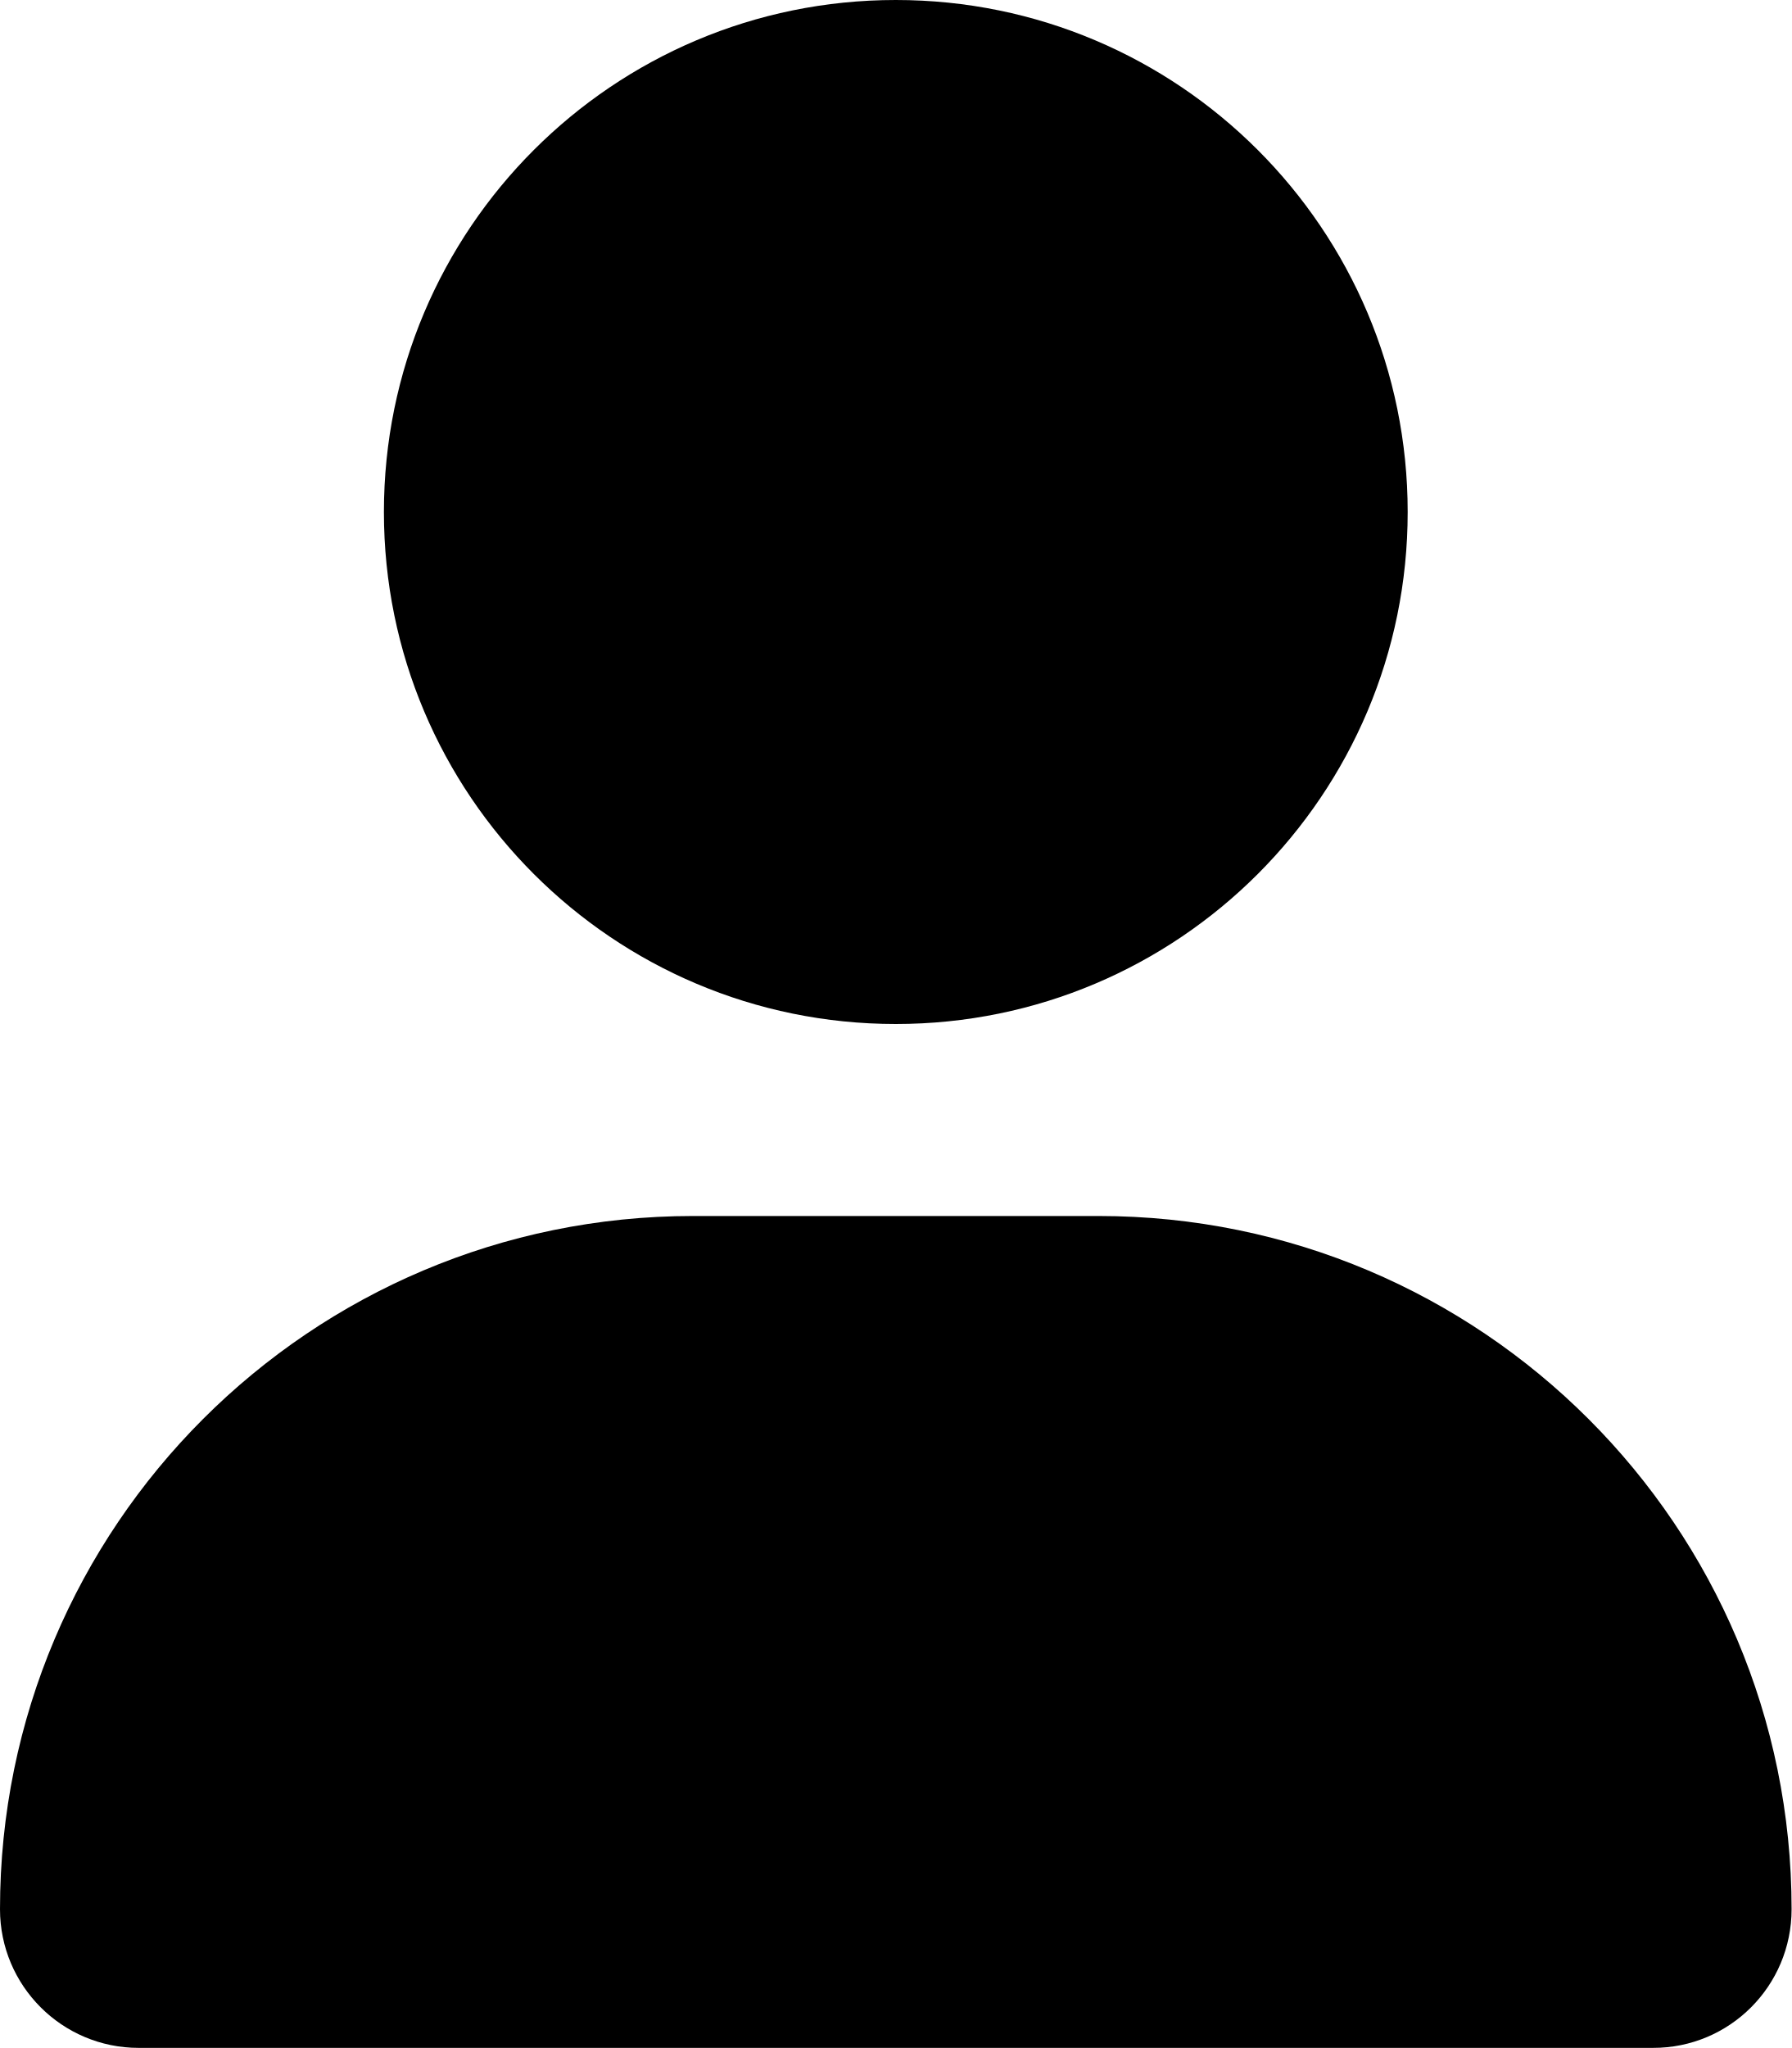
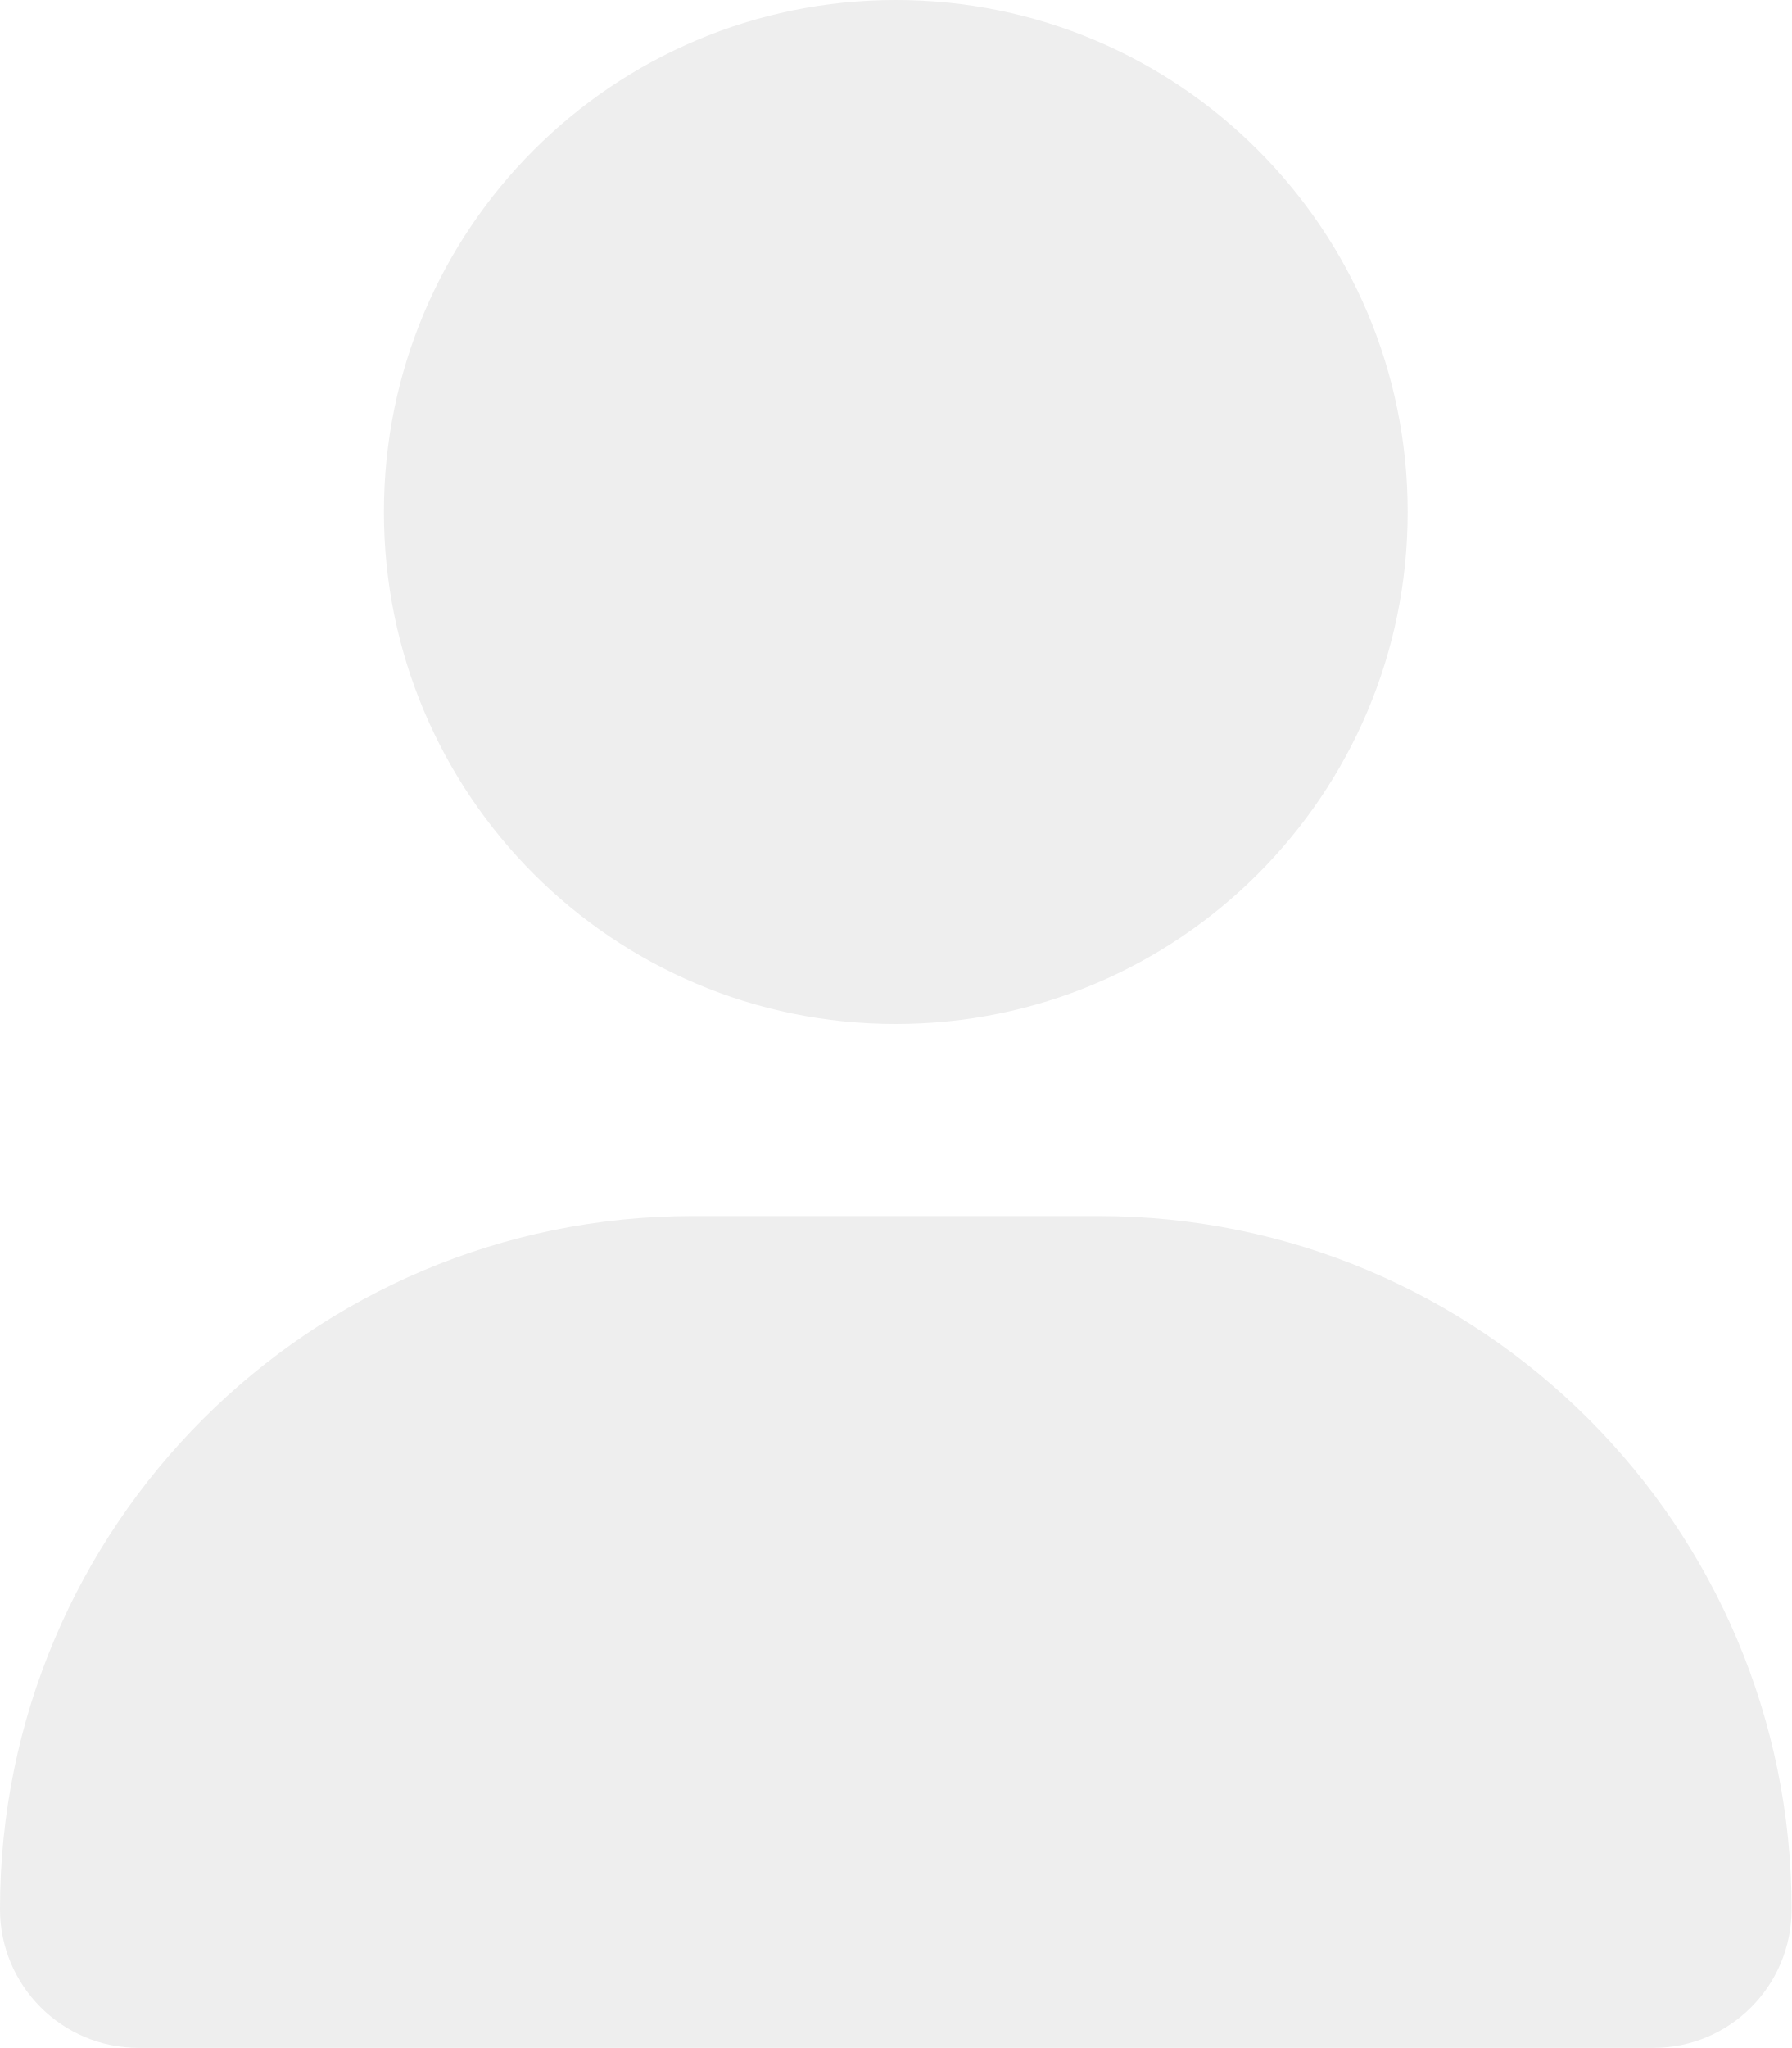
- <svg xmlns="http://www.w3.org/2000/svg" class="svg-inline--fa fa-user list-icon" aria-hidden="true" focusable="false" data-prefix="fas" data-icon="user" role="img" viewBox="0 0 448 512" data-v-1a436768="">
-   <path class="" fill="currentColor" d="M224 256c70.7 0 128-57.31 128-128s-57.3-128-128-128C153.3 0 96 57.31 96 128S153.3 256 224 256zM274.7 304H173.3C77.61 304 0 381.6 0 477.3c0 19.14 15.52 34.67 34.66 34.67h378.7C432.5 512 448 496.5 448 477.3C448 381.6 370.4 304 274.7 304z" />
+ <svg xmlns="http://www.w3.org/2000/svg" aria-hidden="true" focusable="false" data-prefix="fas" data-icon="user" role="img" viewBox="0 0 448 512" data-v-1a436768="">
+   <path class="" fill="#EEE" d="M224 256c70.7 0 128-57.31 128-128s-57.3-128-128-128C153.3 0 96 57.31 96 128S153.3 256 224 256zM274.7 304H173.3C77.61 304 0 381.6 0 477.3c0 19.14 15.52 34.67 34.66 34.67h378.7C432.5 512 448 496.5 448 477.3C448 381.6 370.4 304 274.7 304z" />
</svg>
